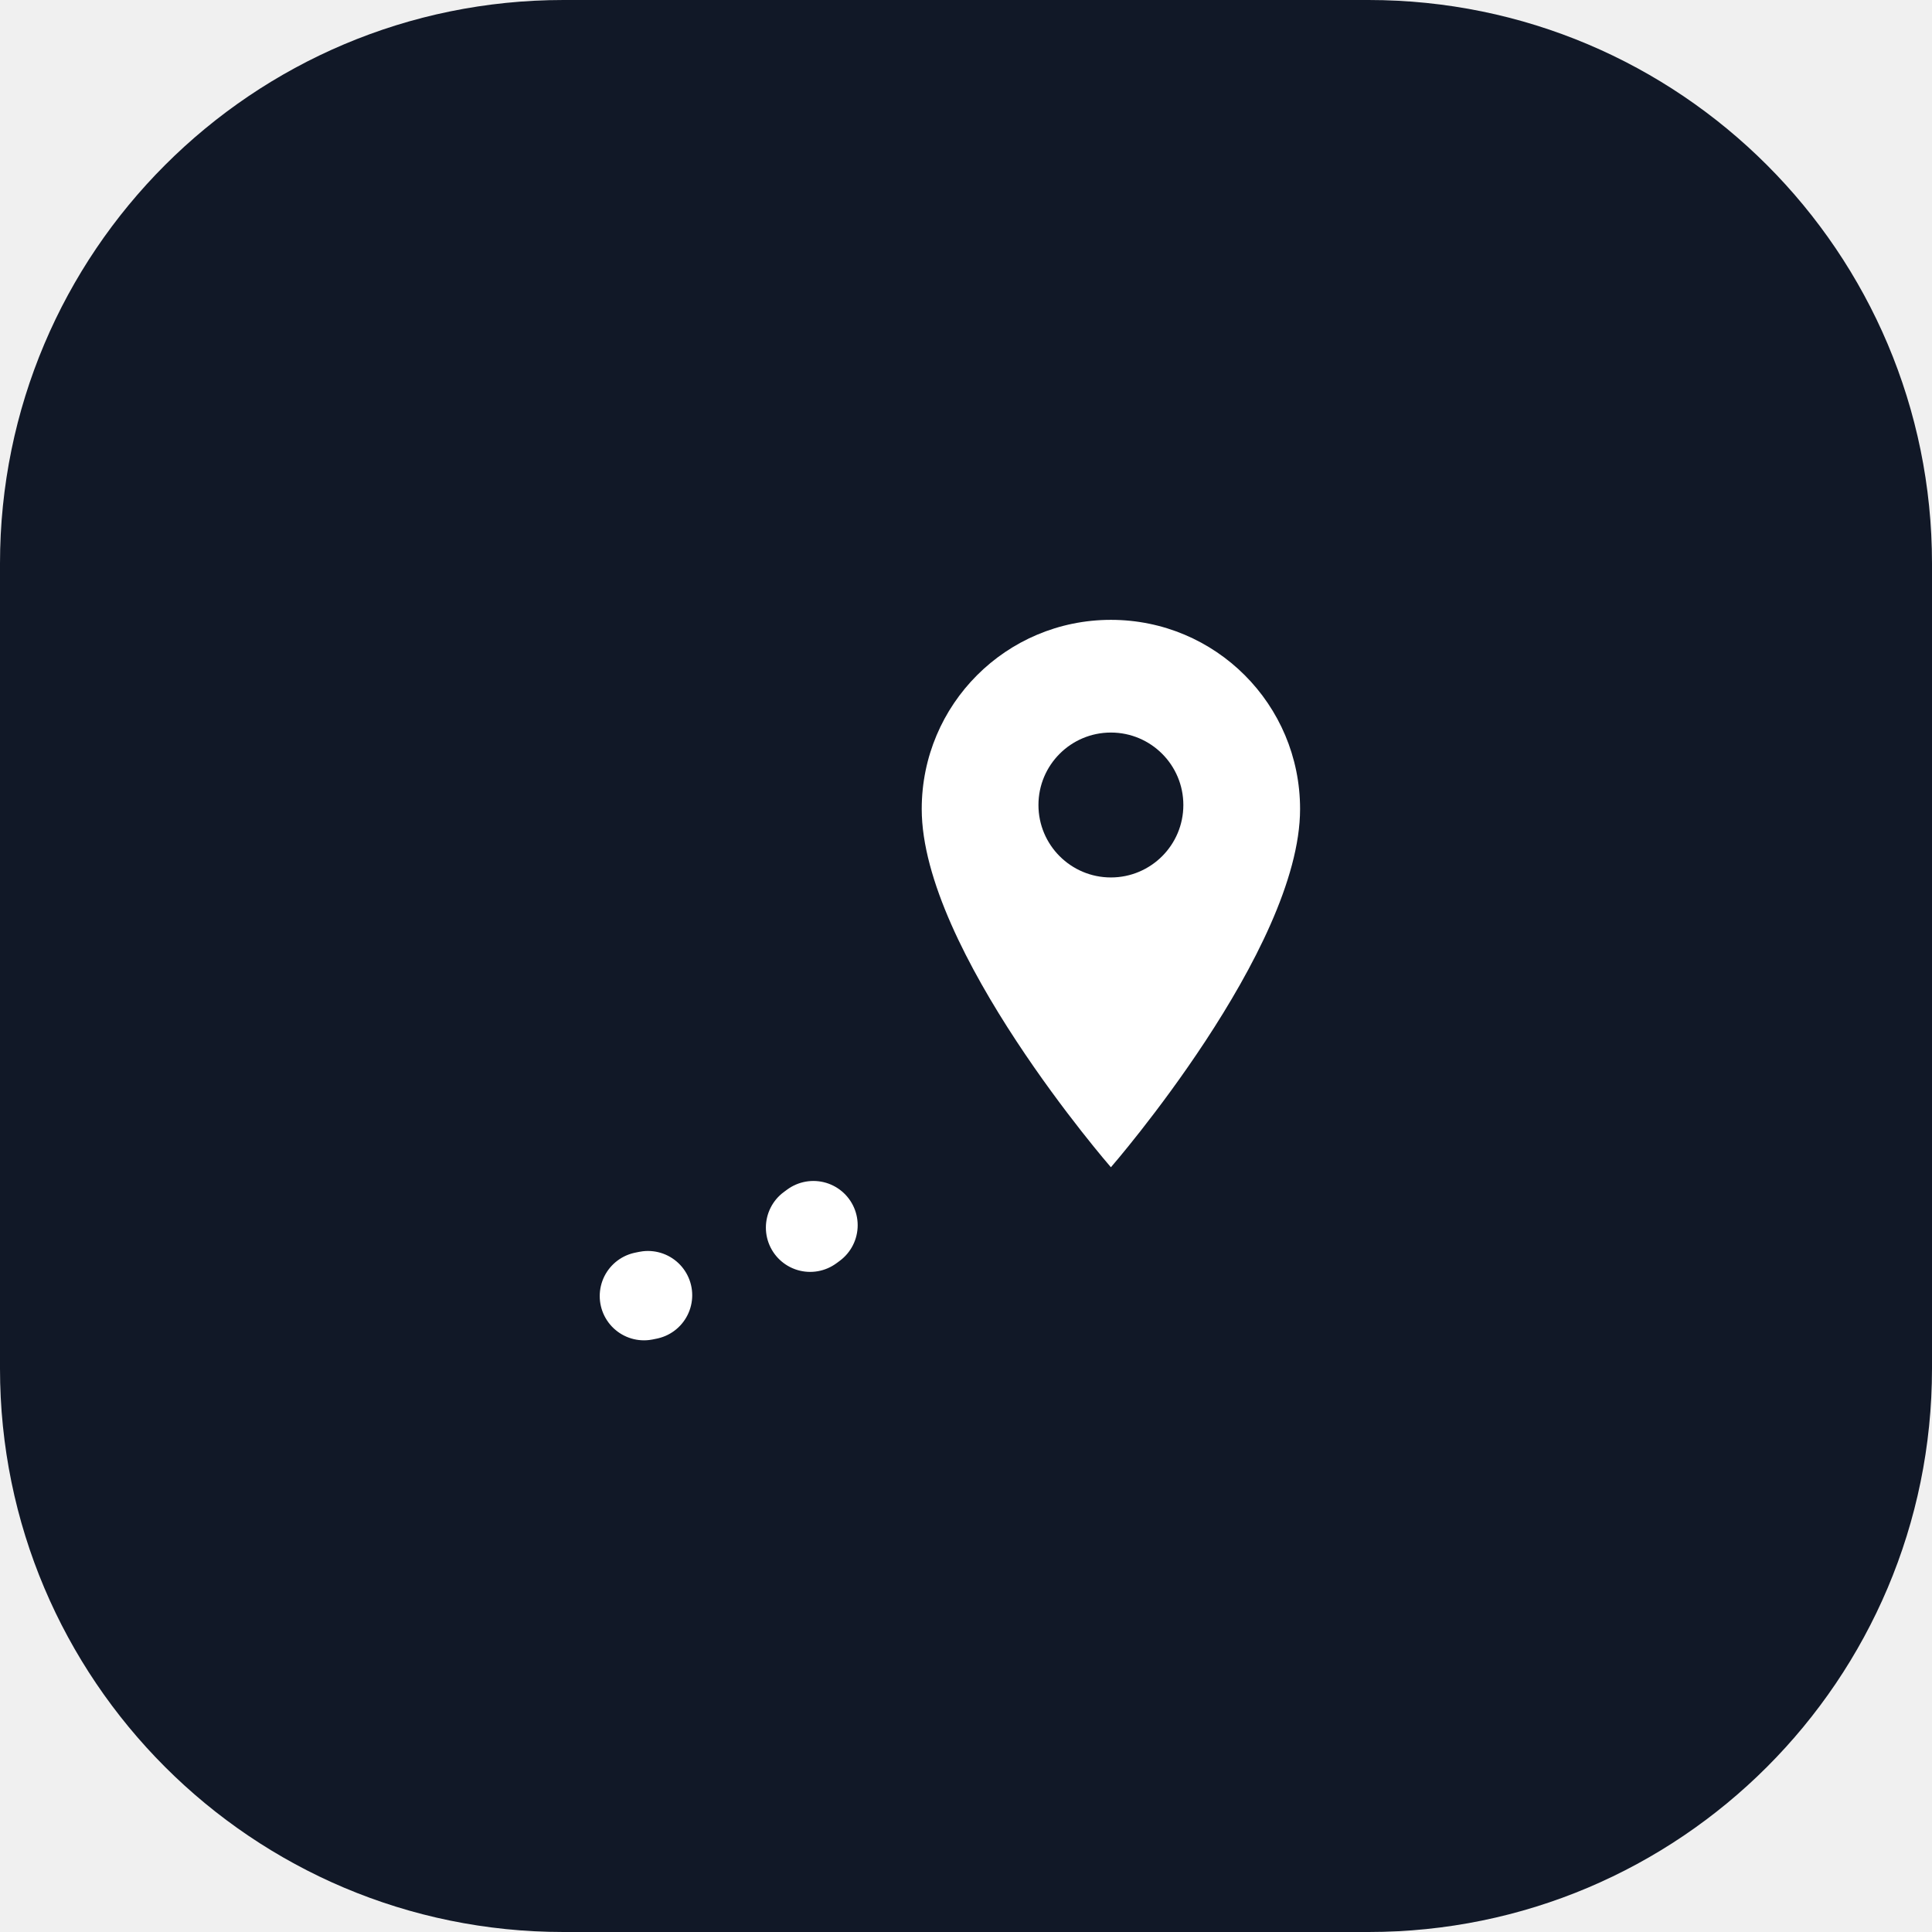
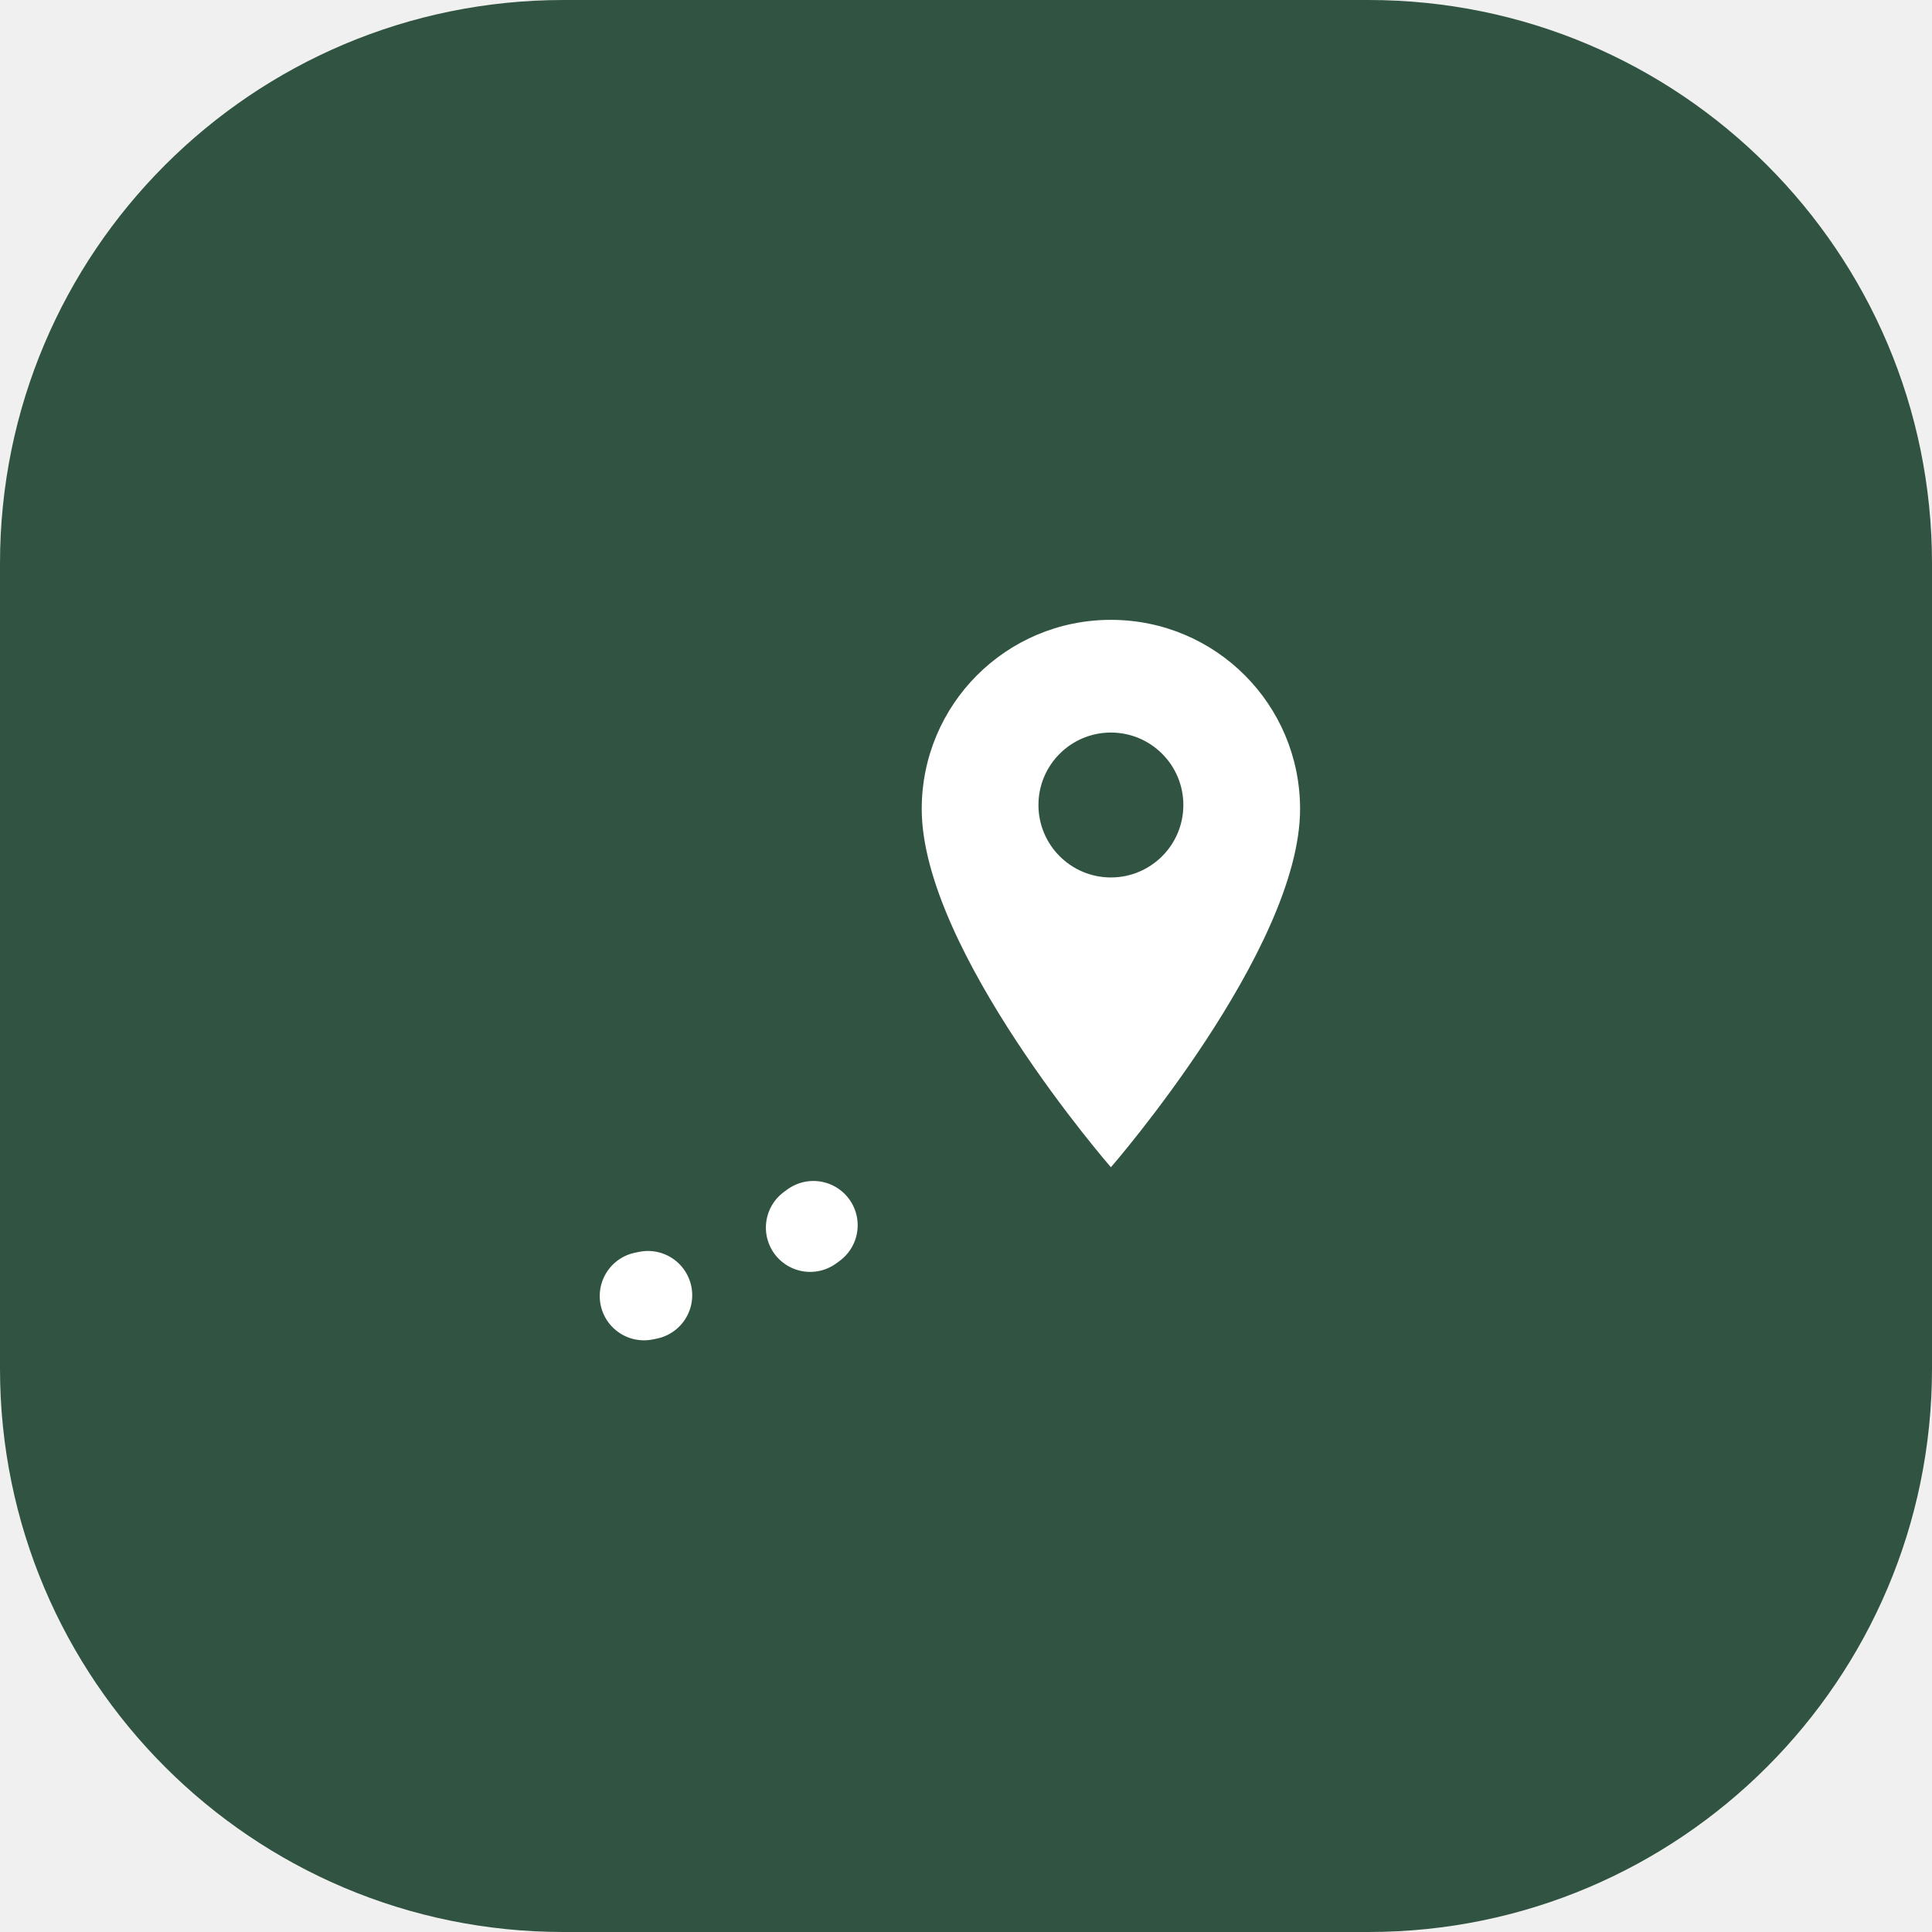
<svg xmlns="http://www.w3.org/2000/svg" width="48" height="48" viewBox="0 0 48 48" fill="none">
-   <rect width="48" height="48" rx="14" fill="#111827" />
+   <rect width="48" height="48" rx="14" fill="#315442" />
  <g transform="translate(12 12)">
    <path d="M4 20.2c3.1-.6 5.2-2.1 6.7-4.5" stroke="#fff" stroke-width="2.2" stroke-linecap="round" stroke-dasharray="0.1 4.4" />
    <path d="M15.6 3.4c-2.6 0-4.7 2.1-4.7 4.7 0 3.5 4.7 8.9 4.7 8.9s4.7-5.4 4.7-8.9c0-2.6-2.1-4.7-4.7-4.7z" fill="#fff" />
-     <circle cx="15.6" cy="8" r="1.8" fill="#111827" />
+     <circle cx="15.6" cy="8" r="1.8" fill="#315442" />
  </g>
</svg>
